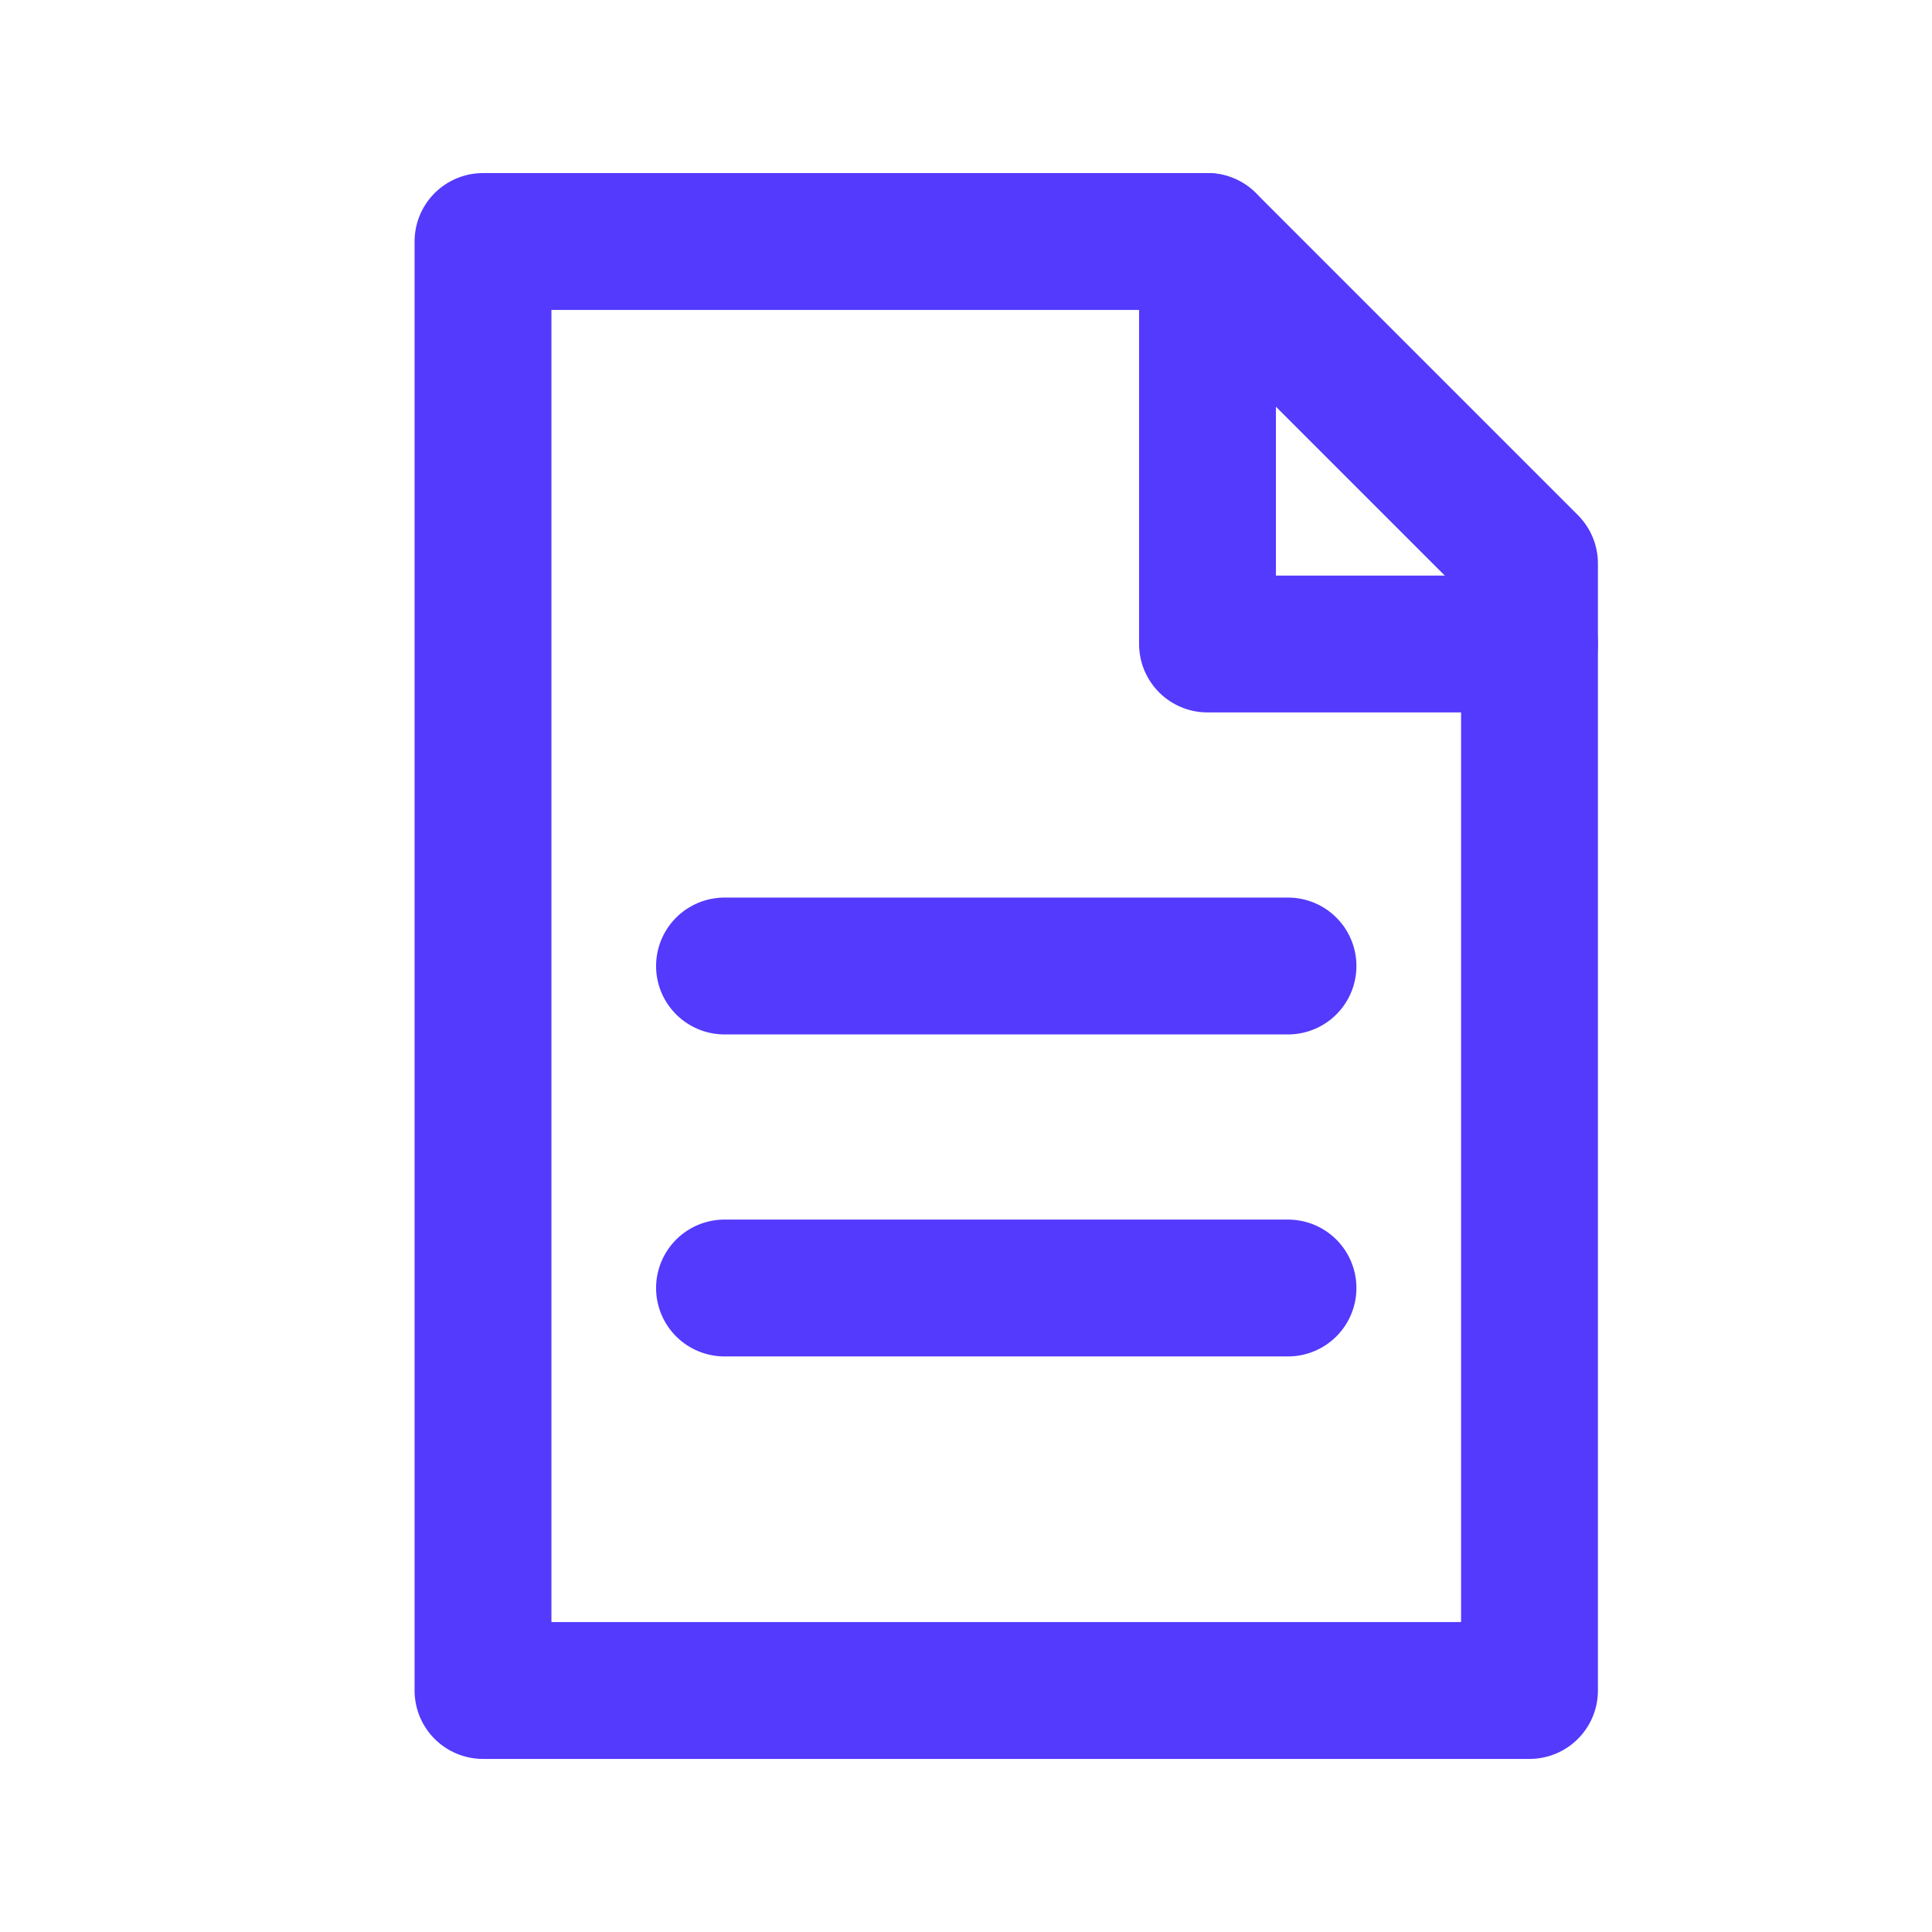
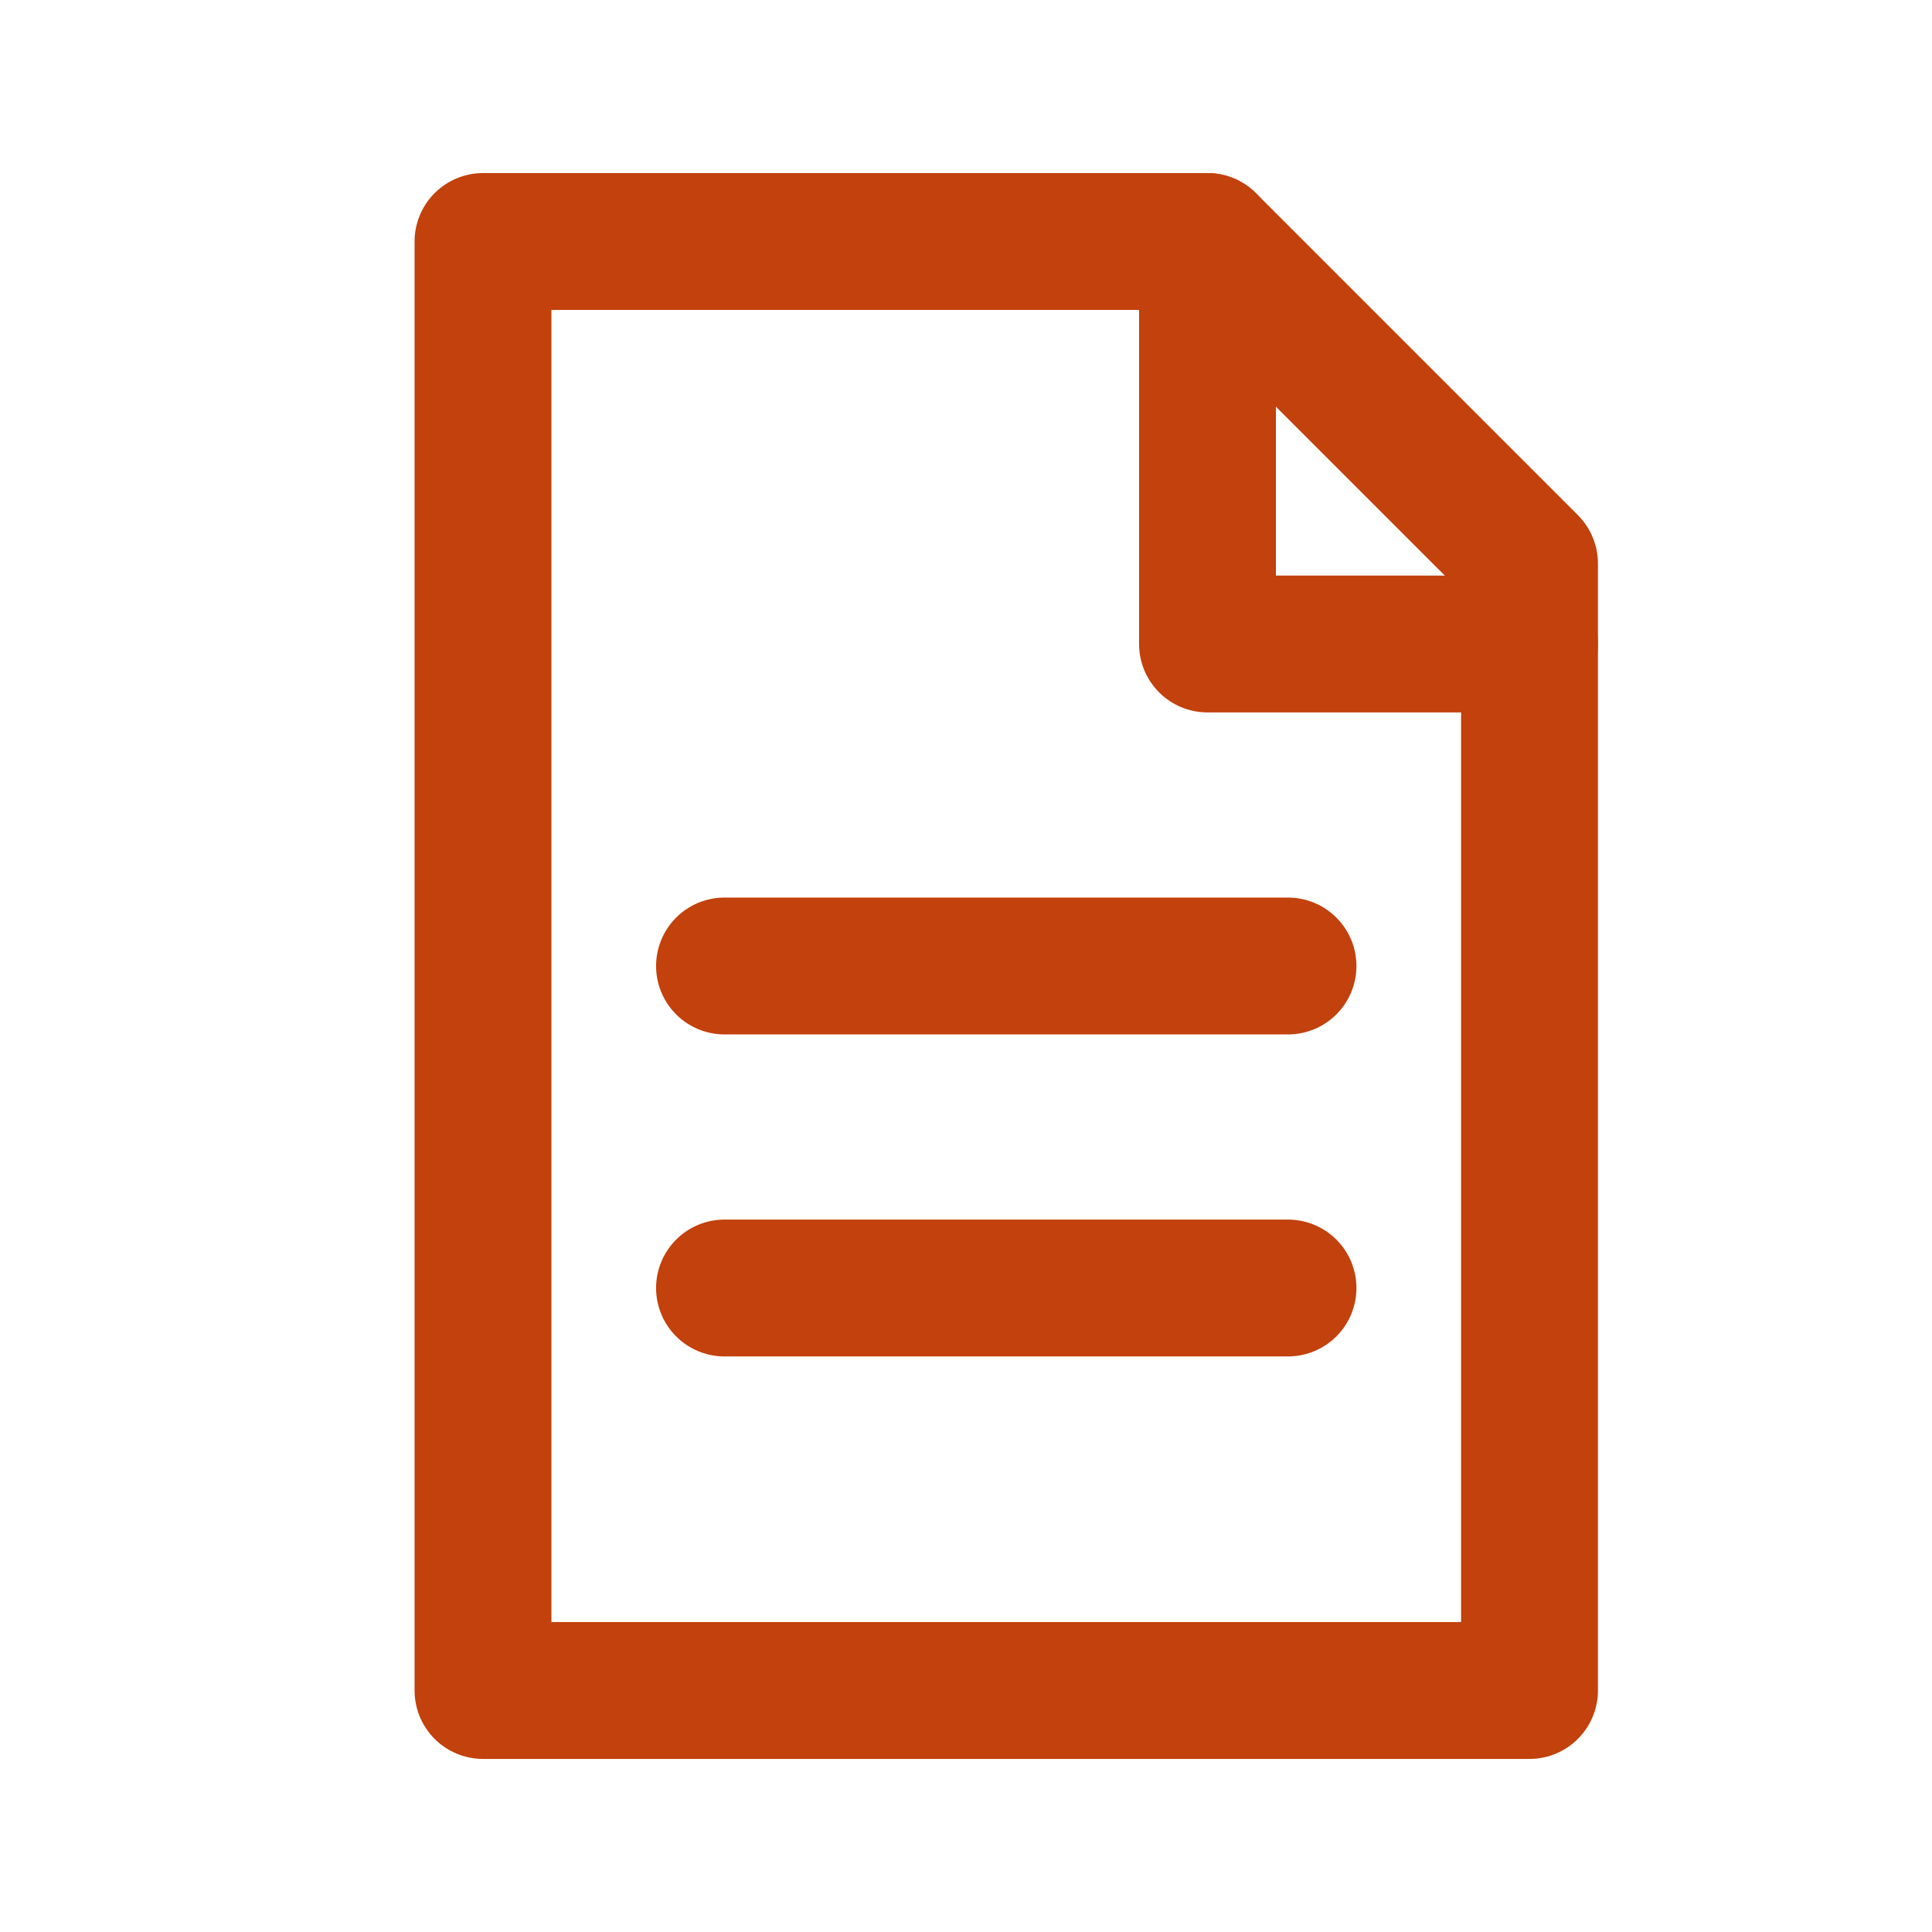
- <svg xmlns="http://www.w3.org/2000/svg" width="18" height="18" viewBox="0 0 24 24" fill="none" stroke="#533AFD" stroke-width="1.7" stroke-linecap="round" stroke-linejoin="round">
+ <svg xmlns="http://www.w3.org/2000/svg" width="18" height="18" viewBox="0 0 24 24" fill="none" stroke="#C2410C" stroke-width="1.7" stroke-linecap="round" stroke-linejoin="round">
  <path d="M6 3h9l4 4v14H6z" />
  <path d="M15 3v5h4M9 12h7M9 16h7" />
</svg>
